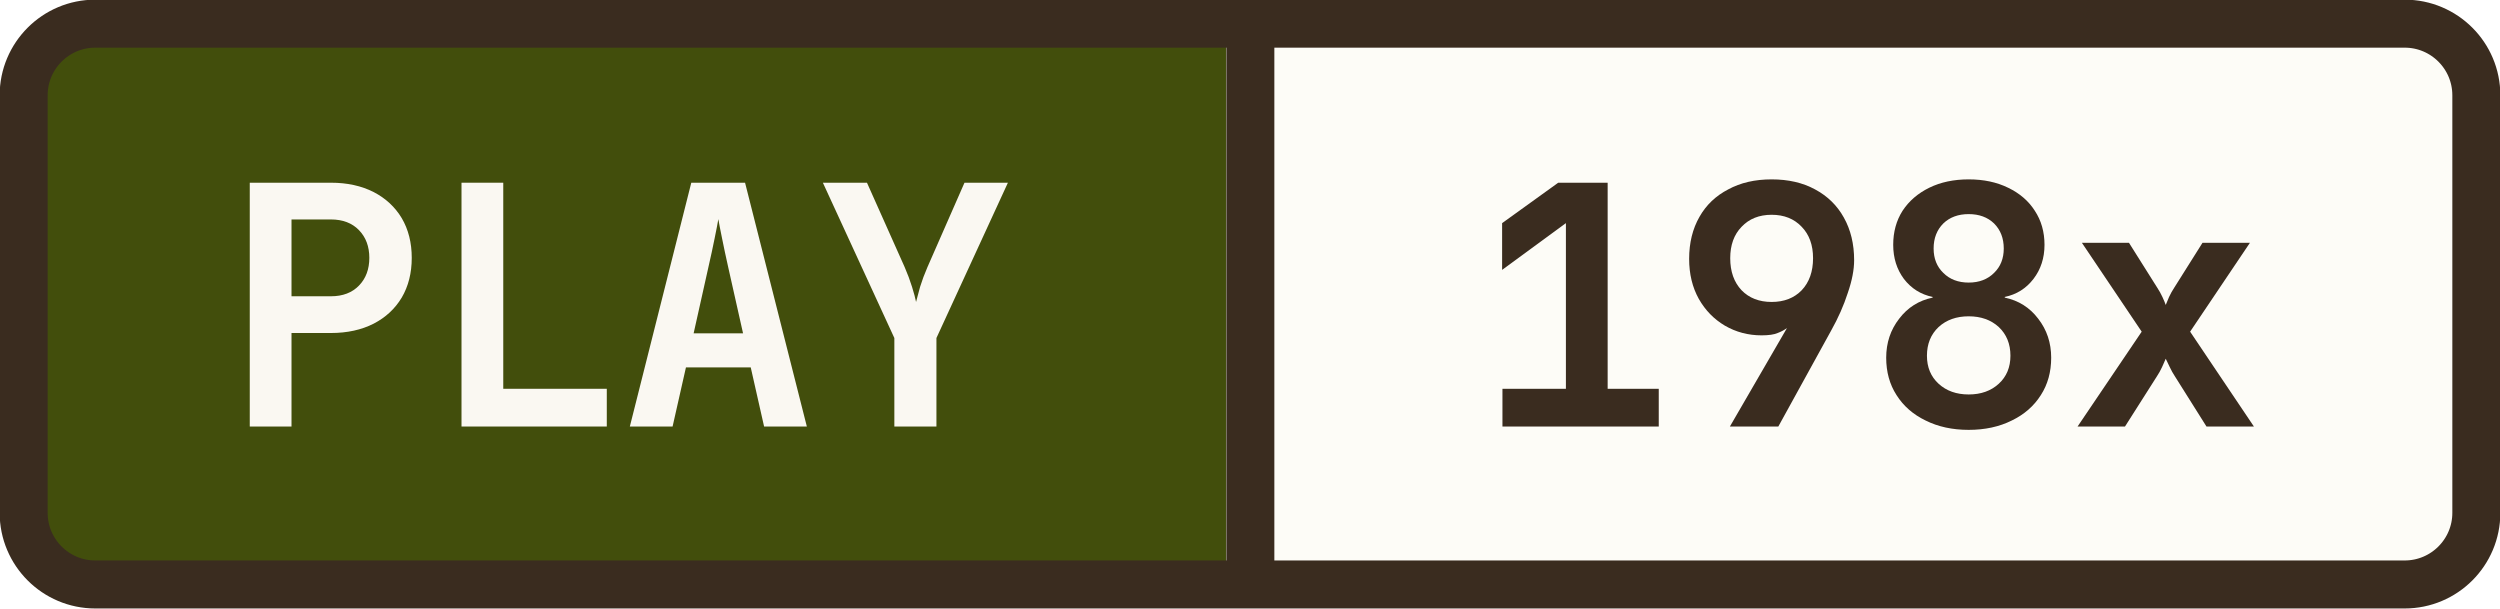
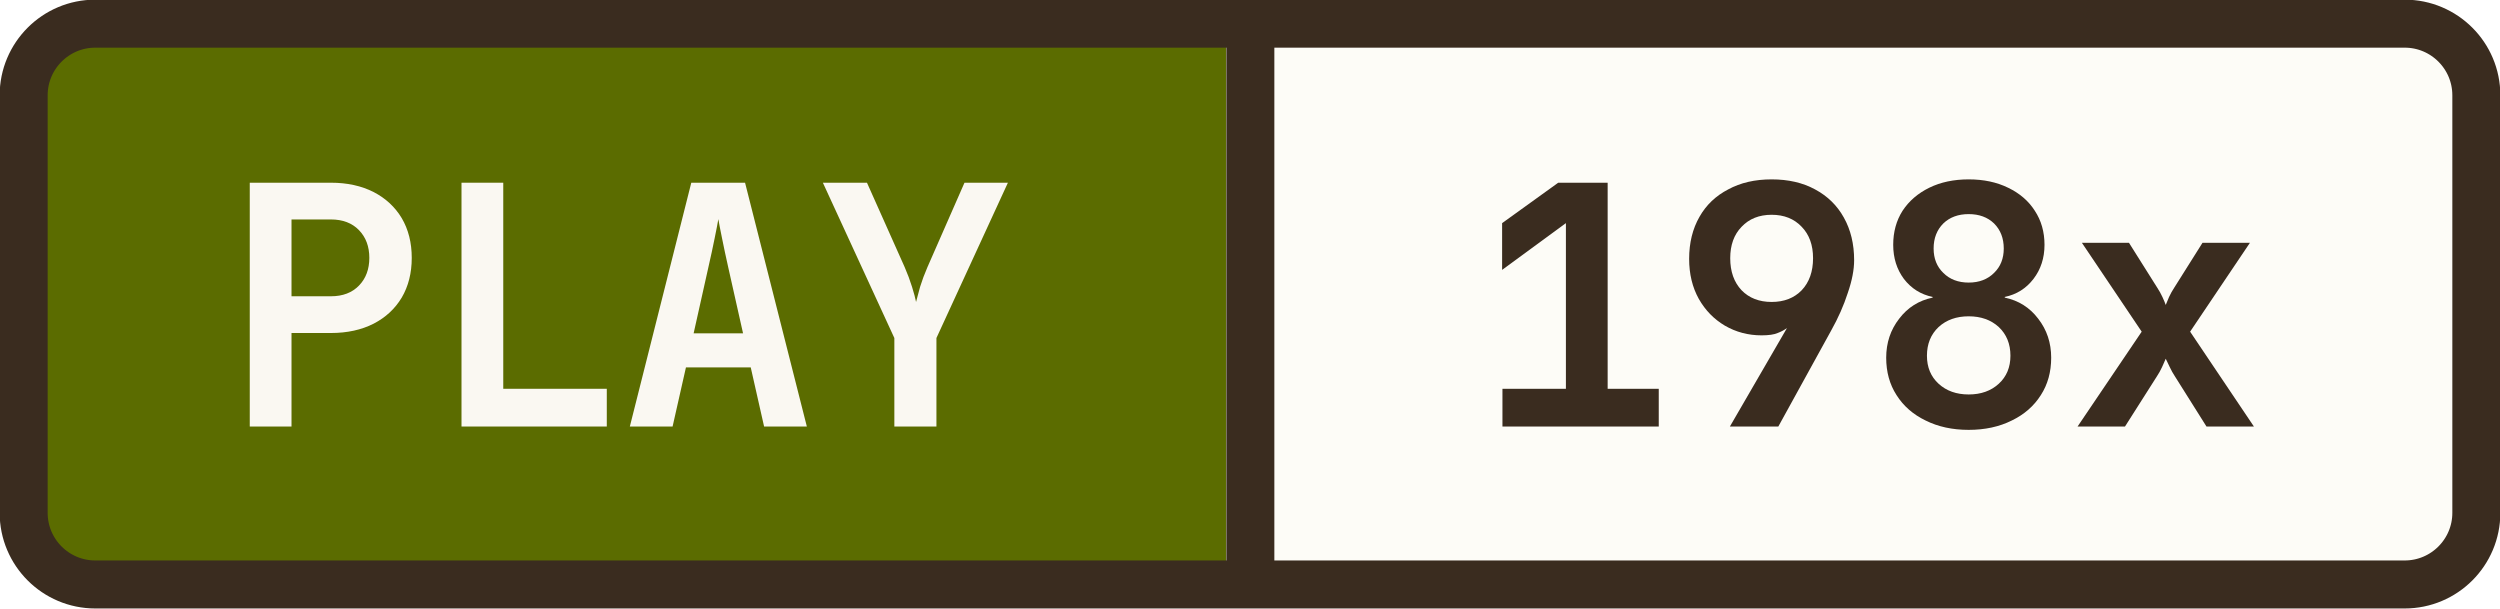
<svg xmlns="http://www.w3.org/2000/svg" width="359.3" height="87.5" viewBox="0 0 359.3 87.5" role="img" aria-label="Play198x">
  <g>
    <clipPath id="r">
      <rect x="3.4" y="3.4" width="352.5" height="80.6" rx="10.3" />
    </clipPath>
    <g clip-path="url(#r)">
-       <rect x="3.4" y="3.4" width="172.8" height="80.6" fill="#424e0c" />
+       <rect x="3.4" y="3.4" width="172.8" height="80.6" fill="#5b6c00" />
      <rect x="176.2" y="3.4" width="179.7" height="80.6" fill="#fdfcf7" />
    </g>
    <rect x="3.4" y="3.4" width="352.5" height="80.6" rx="10.3" fill="none" stroke="#3a2c1f" stroke-width="6.9" />
    <line x1="179.7" y1="3.4" x2="179.7" y2="84.1" stroke="#3a2c1f" stroke-width="6.9" />
    <g fill="#faf8f2" transform="translate(32.2 61.3) scale(0.048 -0.048)">
      <path d="M77 0V730H320Q393 730 448 702Q502 674 532 624Q562 573 562 505Q562 437 532 386Q502 336 448 308Q393 280 320 280H202V0ZM202 390H320Q373 390 404 422Q435 454 435 505Q435 556 404 588Q373 620 320 620H202Z" />
      <path d="M121 0V730H246V113H556V0Z" transform="translate(590 0)" />
      <path d="M35 0 219 730H380L565 0H437L397 177H203L163 0ZM226 279H374L330 475Q319 524 311 564Q303 603 300 621Q297 603 289 564Q281 524 270 476Z" transform="translate(1180 0)" />
      <path d="M237 0V265L23 730H155L268 477Q281 447 290 418Q299 389 302 373Q306 389 314 418Q323 447 336 477L447 730H577L363 265V0Z" transform="translate(1770 0)" />
    </g>
    <g fill="#3a2c1f" transform="translate(211.9 61.3) scale(0.048 -0.048)">
      <path d="M84 0V113H274V609L83 469V609L251 730H399V113H552V0Z" />
      <path d="M175 0 346 295Q334 286 318 280Q302 273 270 273Q210 273 160 302Q111 331 82 382Q53 434 53 502Q53 574 84 628Q114 681 170 710Q225 740 300 740Q375 740 430 710Q486 680 516 626Q547 571 547 498Q547 455 528 400Q510 344 478 287L320 0ZM300 373Q356 373 390 408Q424 444 424 504Q424 563 390 598Q356 634 300 634Q244 634 210 598Q176 563 176 504Q176 444 210 408Q244 373 300 373Z" transform="translate(590 0)" />
      <path d="M300 -10Q227 -10 171 18Q115 45 84 94Q53 142 53 206Q53 273 92 323Q130 373 192 386V388Q139 399 106 442Q74 485 74 544Q74 602 102 646Q131 690 182 715Q233 740 300 740Q367 740 418 715Q470 690 498 646Q527 602 527 544Q527 485 494 442Q461 399 408 388V386Q470 373 508 323Q547 273 547 206Q547 142 516 94Q485 45 429 18Q373 -10 300 -10ZM300 431Q347 431 376 460Q405 488 405 533Q405 579 376 608Q347 636 300 636Q253 636 224 608Q195 579 195 533Q195 488 224 460Q253 431 300 431ZM300 96Q355 96 390 128Q425 160 425 212Q425 265 390 298Q355 330 300 330Q245 330 210 298Q175 265 175 212Q175 160 210 128Q245 96 300 96Z" transform="translate(1180 0)" />
      <path d="M36 0 228 284 49 550H190L275 415Q283 403 290 388Q297 373 300 364Q304 373 310 388Q317 403 325 415L410 550H552L373 284L564 0H422L327 151Q319 163 312 178Q304 194 300 203Q296 194 289 178Q282 163 274 151L178 0Z" transform="translate(1770 0)" />
    </g>
  </g>
</svg>
